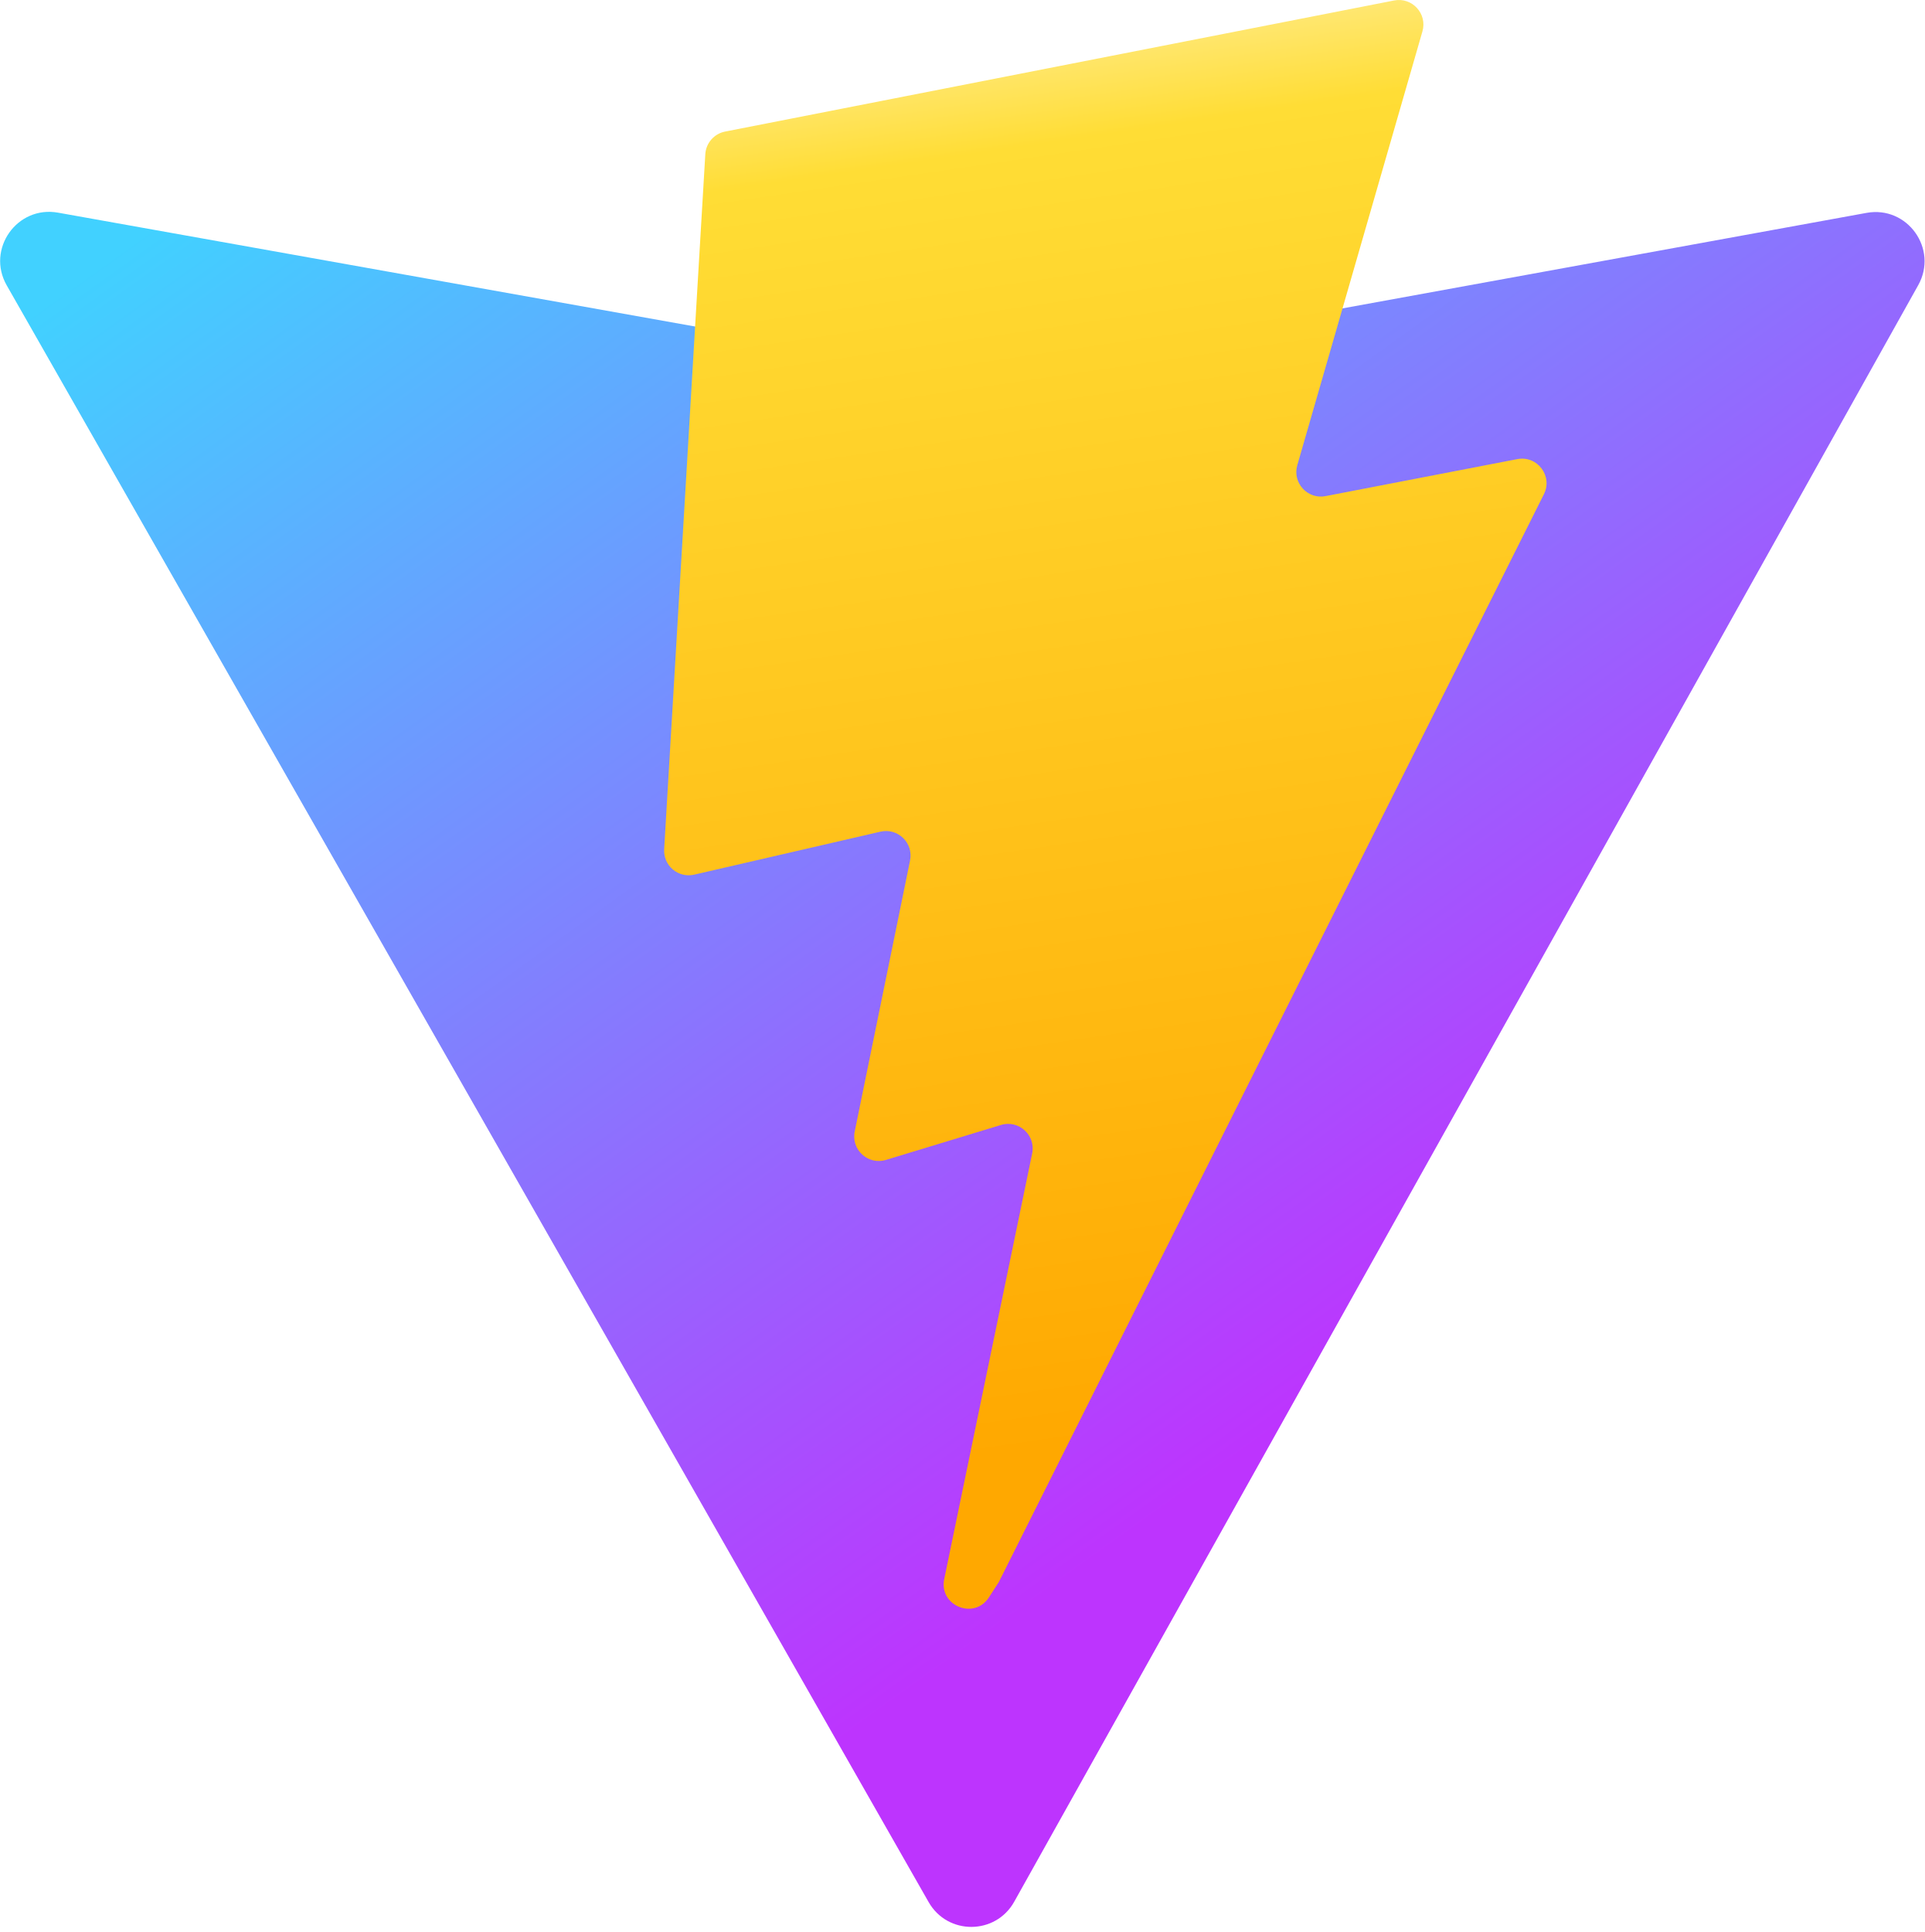
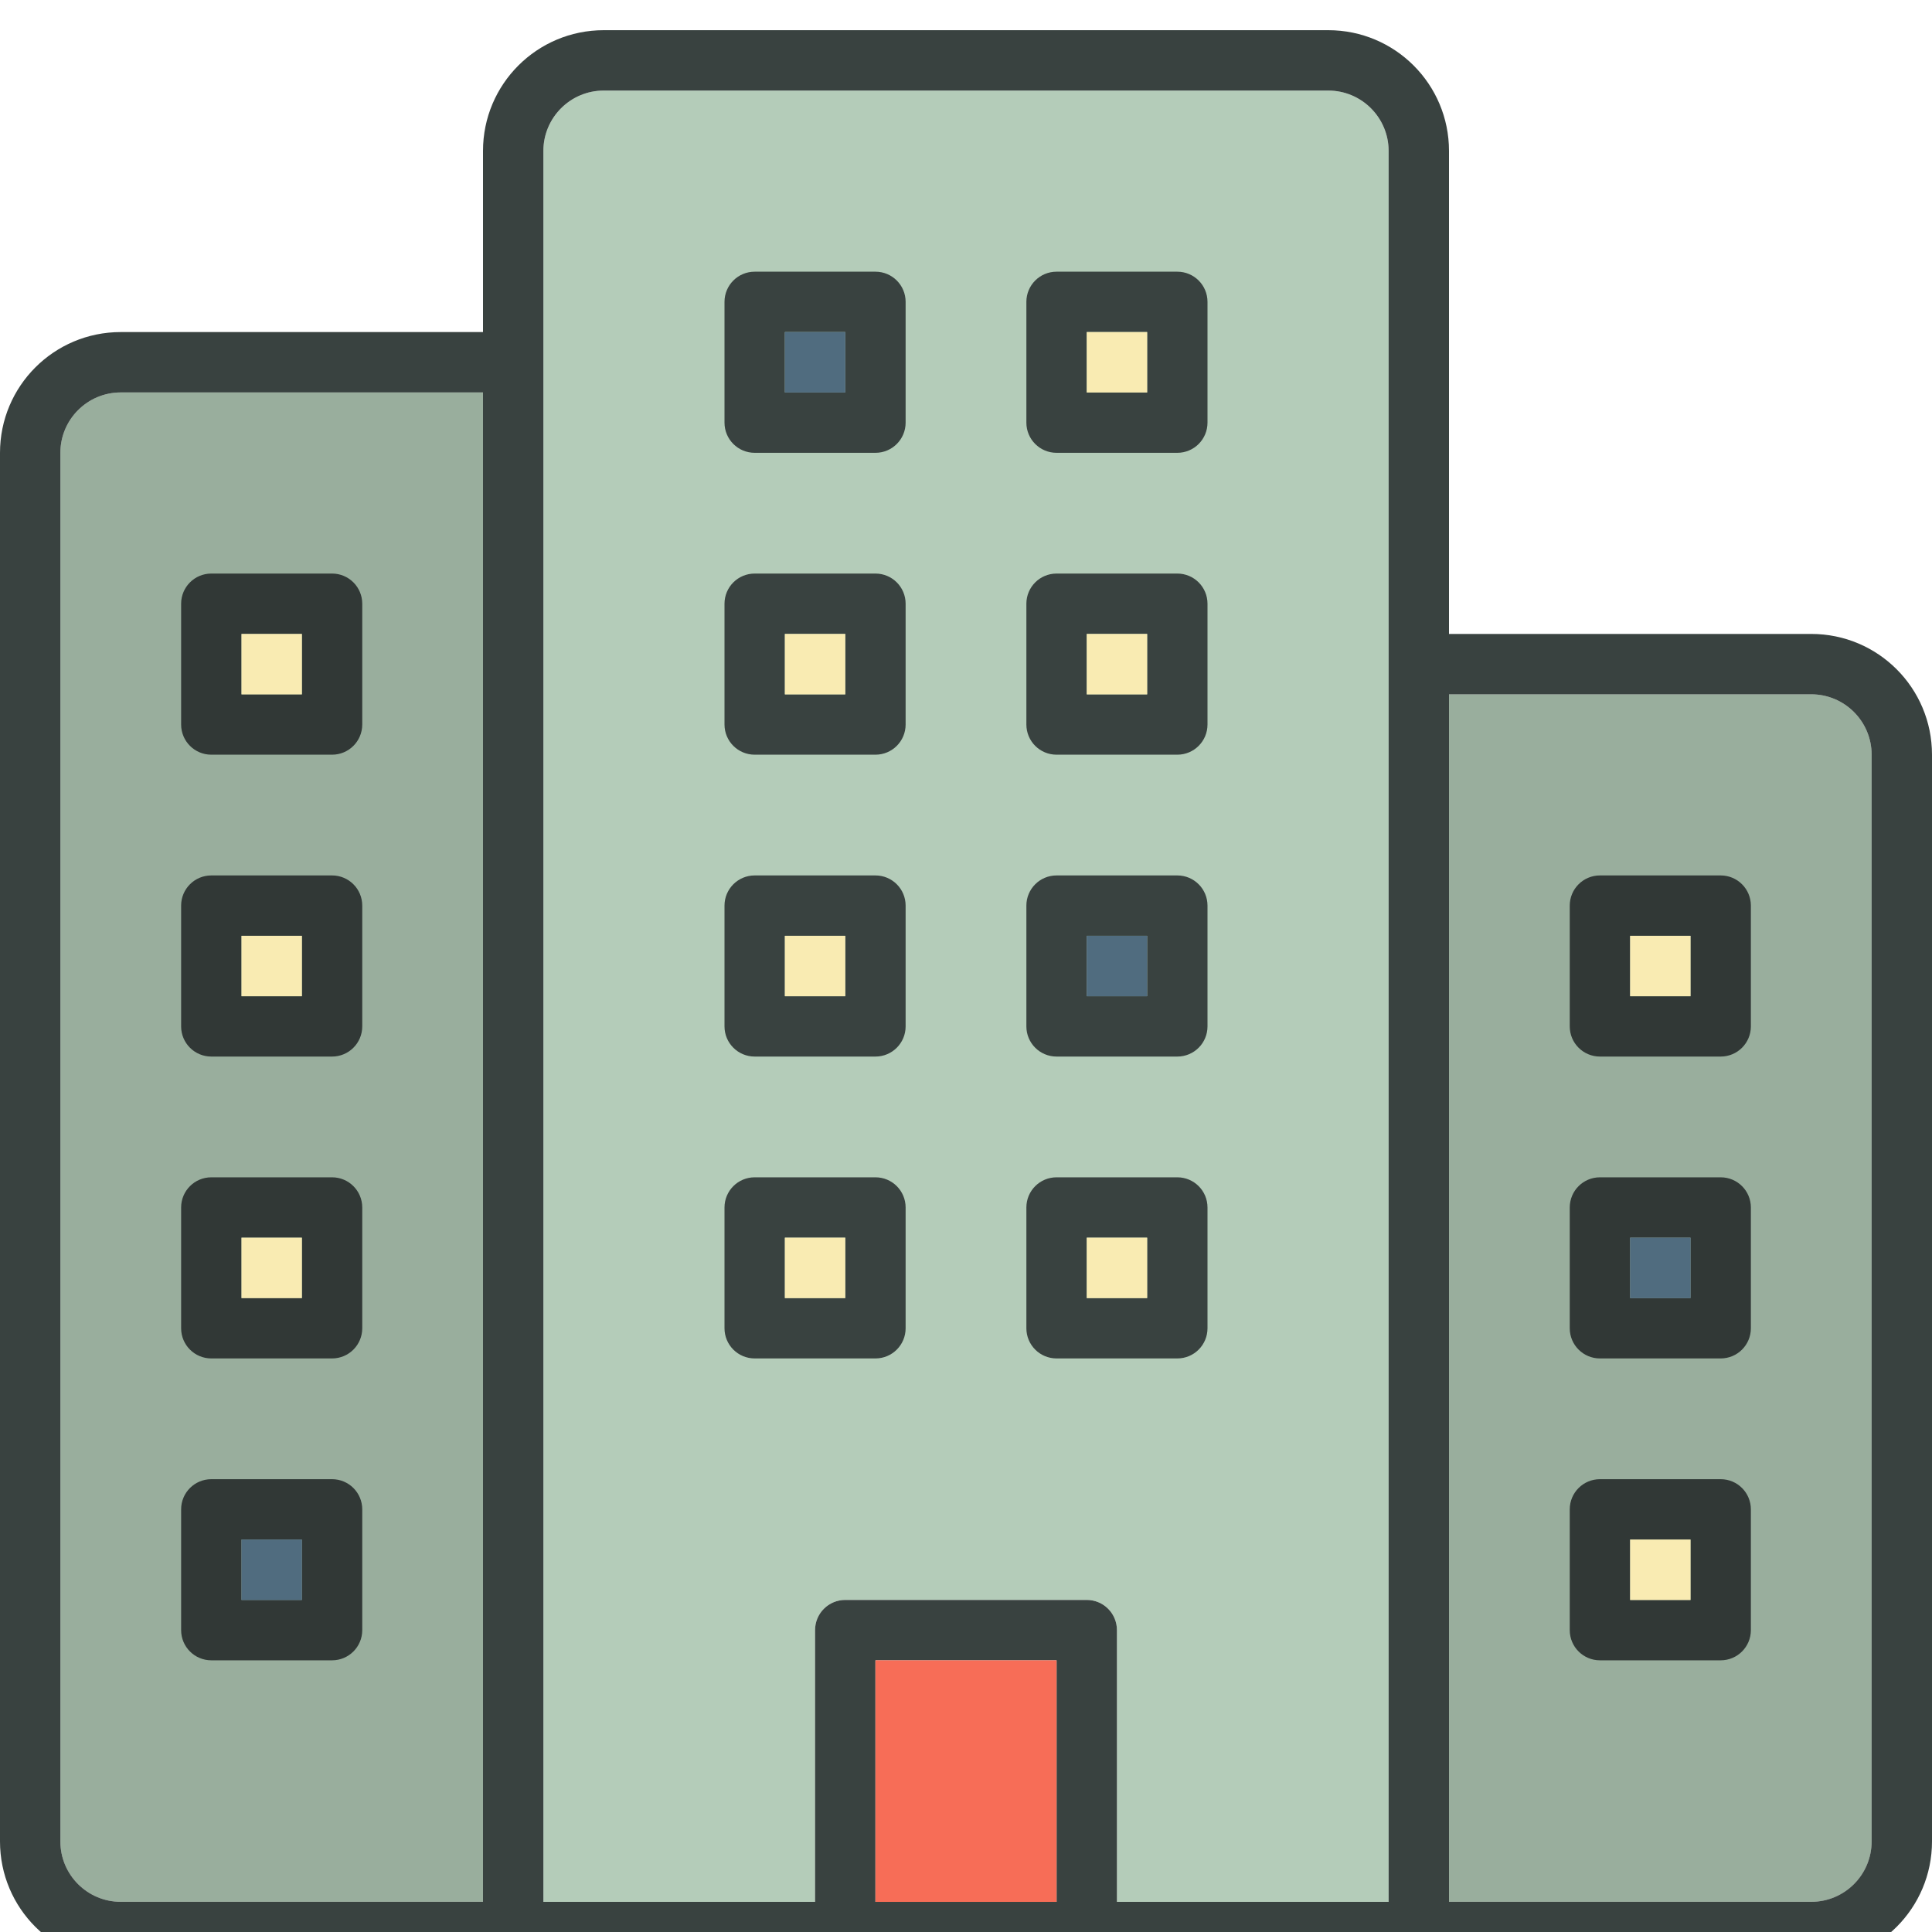
- <svg xmlns="http://www.w3.org/2000/svg" aria-hidden="true" role="img" class="iconify iconify--logos" width="31.88" height="32" preserveAspectRatio="xMidYMid meet" viewBox="0 0 256 257">
-   <defs>
-     <linearGradient id="IconifyId1813088fe1fbc01fb466" x1="-.828%" x2="57.636%" y1="7.652%" y2="78.411%">
-       <stop offset="0%" stop-color="#41D1FF" />
-       <stop offset="100%" stop-color="#BD34FE" />
-     </linearGradient>
-     <linearGradient id="IconifyId1813088fe1fbc01fb467" x1="43.376%" x2="50.316%" y1="2.242%" y2="89.03%">
-       <stop offset="0%" stop-color="#FFEA83" />
-       <stop offset="8.333%" stop-color="#FFDD35" />
-       <stop offset="100%" stop-color="#FFA800" />
-     </linearGradient>
-   </defs>
-   <path fill="url(#IconifyId1813088fe1fbc01fb466)" d="M255.153 37.938L134.897 252.976c-2.483 4.44-8.862 4.466-11.382.048L.875 37.958c-2.746-4.814 1.371-10.646 6.827-9.67l120.385 21.517a6.537 6.537 0 0 0 2.322-.004l117.867-21.483c5.438-.991 9.574 4.796 6.877 9.62Z" />
-   <path fill="url(#IconifyId1813088fe1fbc01fb467)" d="M185.432.063L96.44 17.501a3.268 3.268 0 0 0-2.634 3.014l-5.474 92.456a3.268 3.268 0 0 0 3.997 3.378l24.777-5.718c2.318-.535 4.413 1.507 3.936 3.838l-7.361 36.047c-.495 2.426 1.782 4.5 4.151 3.78l15.304-4.649c2.372-.72 4.652 1.36 4.15 3.788l-11.698 56.621c-.732 3.542 3.979 5.473 5.943 2.437l1.313-2.028l72.516-144.72c1.215-2.423-.88-5.186-3.54-4.672l-25.505 4.922c-2.396.462-4.435-1.77-3.759-4.114l16.646-57.705c.677-2.35-1.37-4.583-3.769-4.113Z" />
+ <svg xmlns="http://www.w3.org/2000/svg" version="1.0" id="Layer_1" width="800px" height="800px" viewBox="0 0 64 64" enable-background="new 0 0 64 64" xml:space="preserve">
+   <g>
+     <g>
+       <path fill="#B4CCB9" d="M2,15v46c0,1.104,0.896,2,2,2h12V13H4C2.896,13,2,13.896,2,15z" />
+       <path fill="#B4CCB9" d="M44,3H20c-1.104,0-2,0.896-2,2v58l0.001,0.002H27V54c0-0.553,0.447-1,1-1h8c0.553,0,1,0.447,1,1v9.002    h8.999L46,63V5C46,3.896,45.104,3,44,3z" />
+       <path fill="#B4CCB9" d="M60,23H48v40h12c1.104,0,2-0.896,2-2V25C62,23.896,61.104,23,60,23z" />
+     </g>
+     <path fill="#394240" d="M60,21H48V5c0-2.211-1.789-4-4-4H20c-2.211,0-4,1.789-4,4v6H4c-2.211,0-4,1.789-4,4v46c0,2.211,1.789,4,4,4   h56c2.211,0,4-1.789,4-4V25C64,22.789,62.211,21,60,21z M16,63H4c-1.104,0-2-0.896-2-2V15c0-1.104,0.896-2,2-2h12V63z M35,63.002   h-6V55h6V63.002z M46,63l-0.001,0.002H37V54c0-0.553-0.447-1-1-1h-8c-0.553,0-1,0.447-1,1v9.002h-8.999L18,63V5   c0-1.104,0.896-2,2-2h24c1.104,0,2,0.896,2,2V63z M62,61c0,1.104-0.896,2-2,2H48V23h12c1.104,0,2,0.896,2,2V61z" />
+     <path fill="#394240" d="M7,25h4c0.553,0,1-0.447,1-1v-4c0-0.553-0.447-1-1-1H7c-0.553,0-1,0.447-1,1v4C6,24.553,6.447,25,7,25z    M8,21h2v2H8V21z" />
+     <path fill="#394240" d="M7,35h4c0.553,0,1-0.447,1-1v-4c0-0.553-0.447-1-1-1H7c-0.553,0-1,0.447-1,1v4C6,34.553,6.447,35,7,35z    M8,31h2v2H8V31z" />
+     <path fill="#394240" d="M7,45h4c0.553,0,1-0.447,1-1v-4c0-0.553-0.447-1-1-1H7c-0.553,0-1,0.447-1,1v4C6,44.553,6.447,45,7,45z    M8,41h2v2H8V41z" />
+     <path fill="#394240" d="M29,19h-4c-0.553,0-1,0.447-1,1v4c0,0.553,0.447,1,1,1h4c0.553,0,1-0.447,1-1v-4C30,19.447,29.553,19,29,19   z M28,23h-2v-2h2V23z" />
+     <path fill="#394240" d="M29,29h-4c-0.553,0-1,0.447-1,1v4c0,0.553,0.447,1,1,1h4c0.553,0,1-0.447,1-1v-4C30,29.447,29.553,29,29,29   z M28,33h-2v-2h2V33z" />
+     <path fill="#394240" d="M29,39h-4c-0.553,0-1,0.447-1,1v4c0,0.553,0.447,1,1,1h4c0.553,0,1-0.447,1-1v-4C30,39.447,29.553,39,29,39   z M28,43h-2v-2h2V43z" />
+     <path fill="#394240" d="M39,19h-4c-0.553,0-1,0.447-1,1v4c0,0.553,0.447,1,1,1h4c0.553,0,1-0.447,1-1v-4C40,19.447,39.553,19,39,19   z M38,23h-2v-2h2V23z" />
+     <path fill="#394240" d="M29,9h-4c-0.553,0-1,0.447-1,1v4c0,0.553,0.447,1,1,1h4c0.553,0,1-0.447,1-1v-4C30,9.447,29.553,9,29,9z    M28,13h-2v-2h2V13z" />
+     <path fill="#394240" d="M39,9h-4c-0.553,0-1,0.447-1,1v4c0,0.553,0.447,1,1,1h4c0.553,0,1-0.447,1-1v-4C40,9.447,39.553,9,39,9z    M38,13h-2v-2h2V13z" />
+     <path fill="#394240" d="M39,29h-4c-0.553,0-1,0.447-1,1v4c0,0.553,0.447,1,1,1h4c0.553,0,1-0.447,1-1v-4C40,29.447,39.553,29,39,29   z M38,33h-2v-2h2V33z" />
+     <path fill="#394240" d="M39,39h-4c-0.553,0-1,0.447-1,1v4c0,0.553,0.447,1,1,1h4c0.553,0,1-0.447,1-1v-4C40,39.447,39.553,39,39,39   z M38,43h-2v-2h2V43z" />
+     <path fill="#394240" d="M57,29h-4c-0.553,0-1,0.447-1,1v4c0,0.553,0.447,1,1,1h4c0.553,0,1-0.447,1-1v-4C58,29.447,57.553,29,57,29   z M56,33h-2v-2h2V33z" />
+     <path fill="#394240" d="M57,39h-4c-0.553,0-1,0.447-1,1v4c0,0.553,0.447,1,1,1h4c0.553,0,1-0.447,1-1v-4C58,39.447,57.553,39,57,39   z M56,43h-2v-2h2V43z" />
+     <path fill="#394240" d="M57,49h-4c-0.553,0-1,0.447-1,1v4c0,0.553,0.447,1,1,1h4c0.553,0,1-0.447,1-1v-4C58,49.447,57.553,49,57,49   z M56,53h-2v-2h2V53z" />
+     <path fill="#394240" d="M7,55h4c0.553,0,1-0.447,1-1v-4c0-0.553-0.447-1-1-1H7c-0.553,0-1,0.447-1,1v4C6,54.553,6.447,55,7,55z    M8,51h2v2H8V51z" />
+     <g opacity="0.15">
+       <path d="M2,15v46c0,1.104,0.896,2,2,2h12V13H4C2.896,13,2,13.896,2,15z" />
+       <path d="M60,23H48v40h12c1.104,0,2-0.896,2-2V25C62,23.896,61.104,23,60,23z" />
+     </g>
+     <rect x="29" y="55" fill="#F76D57" width="6" height="8.002" />
+     <g>
+       <rect x="8" y="21" fill="#F9EBB2" width="2.001" height="2.002" />
+       <rect x="8" y="31" fill="#F9EBB2" width="2.001" height="2.002" />
+       <rect x="8" y="41" fill="#F9EBB2" width="2.001" height="2.002" />
+       <rect x="8" y="51" fill="#506C7F" width="2.001" height="2.002" />
+       <rect x="26" y="11" fill="#506C7F" width="2.001" height="2.002" />
+       <rect x="26" y="21" fill="#F9EBB2" width="2.001" height="2.002" />
+       <rect x="26" y="31" fill="#F9EBB2" width="2.001" height="2.002" />
+       <rect x="26" y="41" fill="#F9EBB2" width="2.001" height="2.002" />
+       <rect x="36" y="11" fill="#F9EBB2" width="2.001" height="2.002" />
+       <rect x="36" y="21" fill="#F9EBB2" width="2.001" height="2.002" />
+       <rect x="36" y="31" fill="#506C7F" width="2.001" height="2.002" />
+       <rect x="36" y="41" fill="#F9EBB2" width="2.001" height="2.002" />
+       <rect x="54" y="31" fill="#F9EBB2" width="2.001" height="2.002" />
+       <rect x="54" y="41" fill="#506C7F" width="2.001" height="2.002" />
+       <rect x="54" y="51" fill="#F9EBB2" width="2.001" height="2.002" />
+     </g>
+   </g>
</svg>
